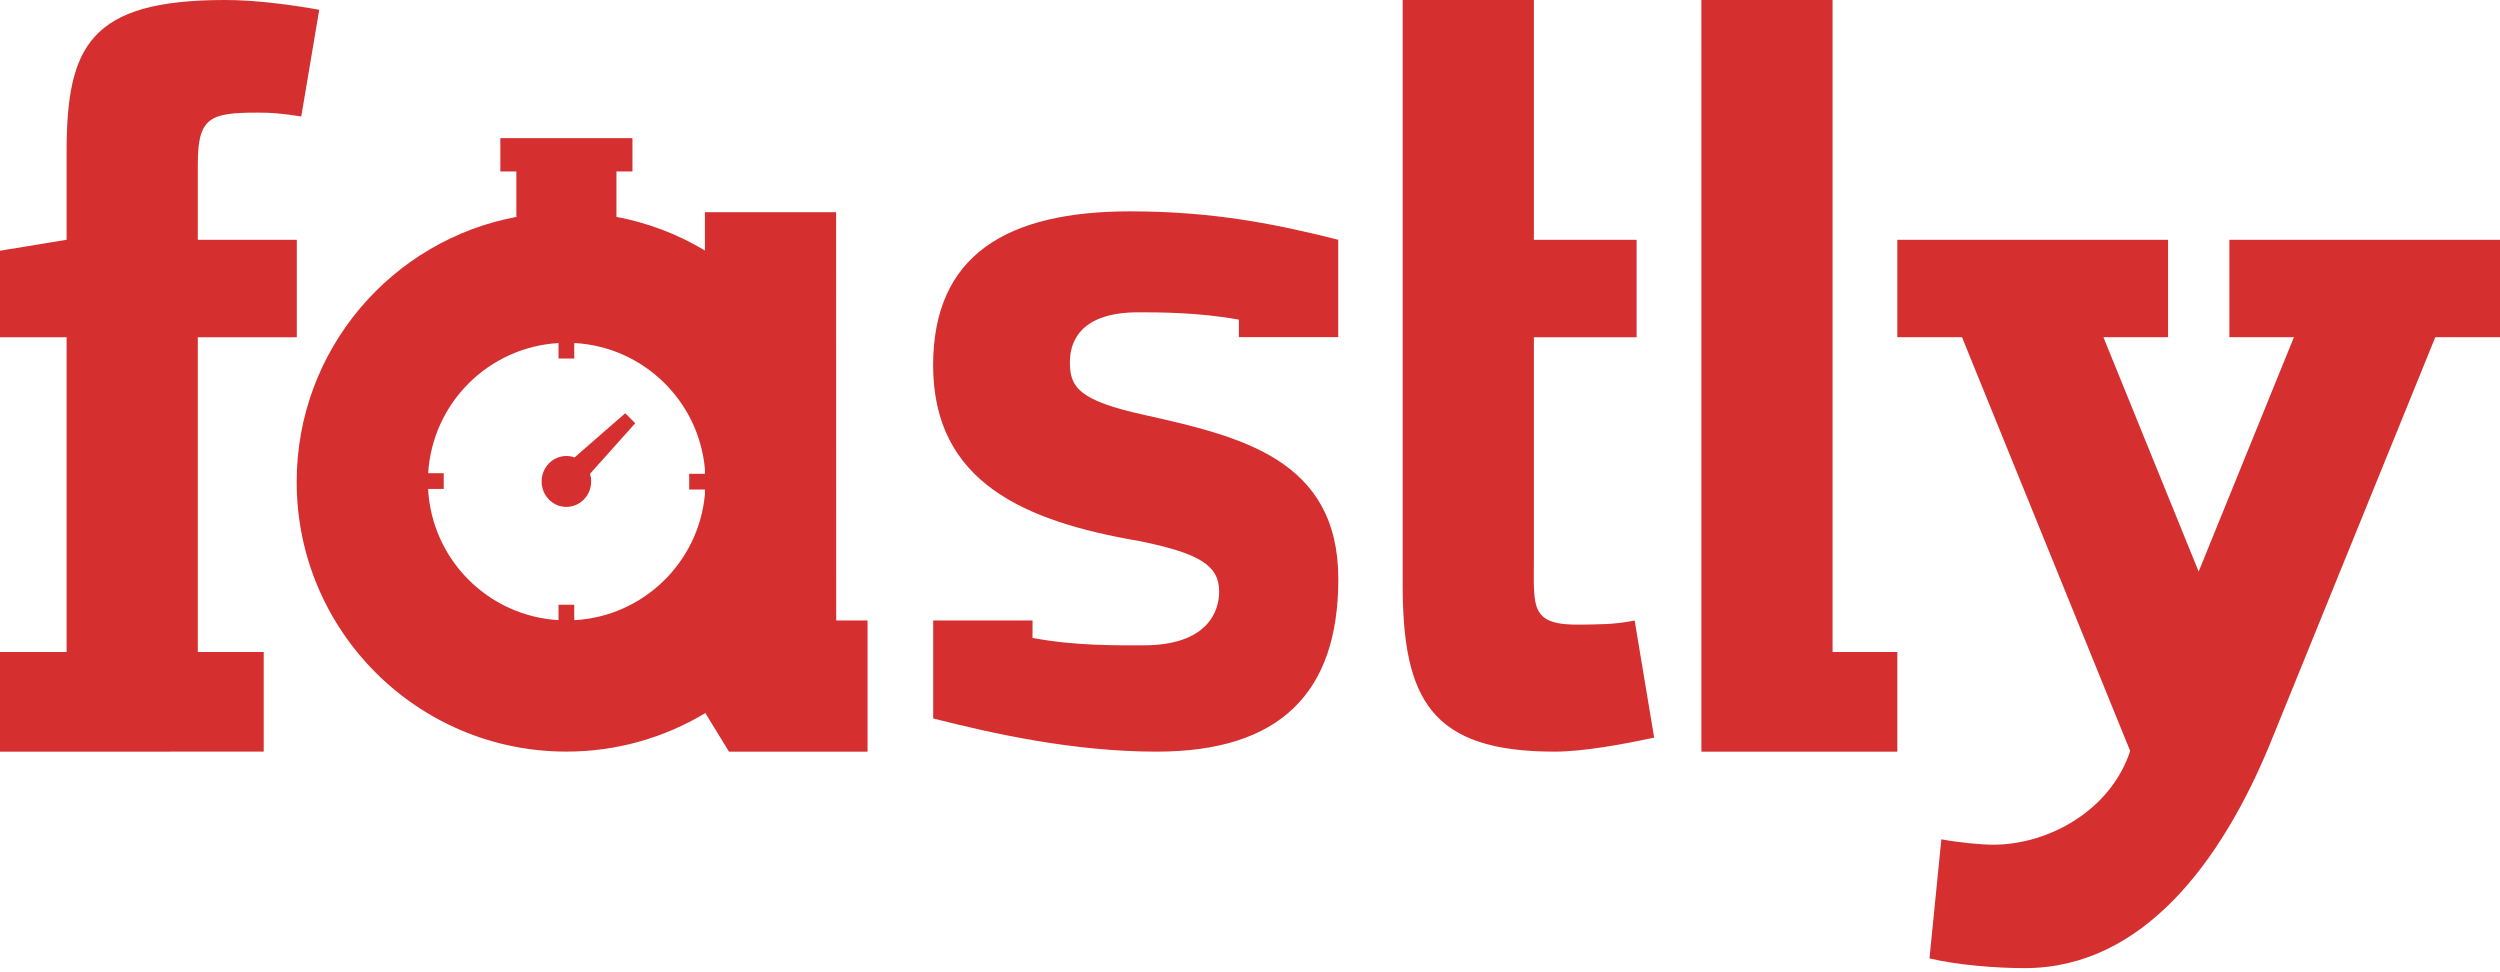
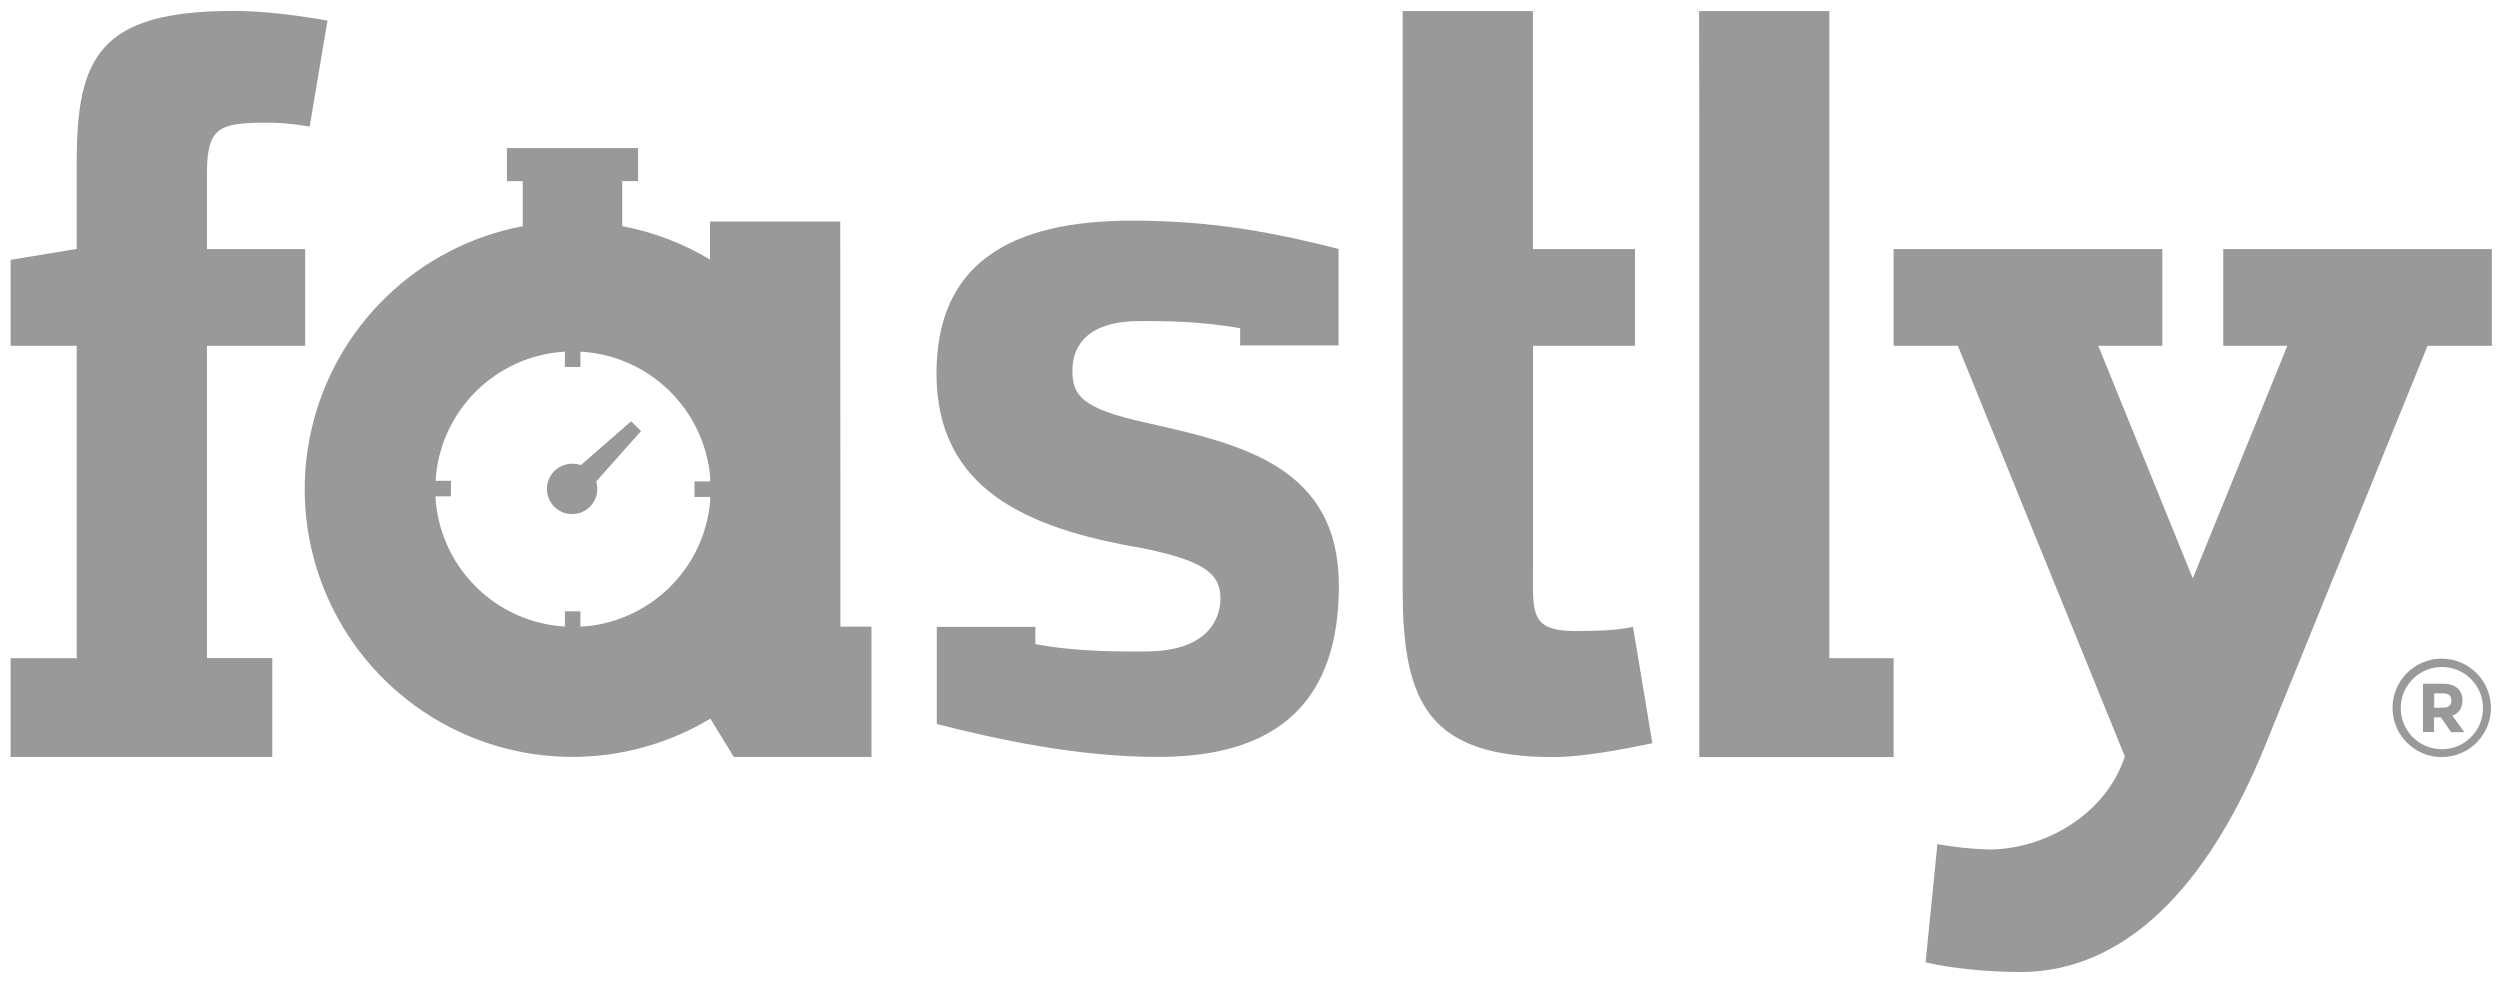
- <svg xmlns="http://www.w3.org/2000/svg" viewBox="0 0 512 199" preserveAspectRatio="xMidYMid">
-   <path d="M348.444 20.348v133.588h40.127v-20.41h-13.259V0l-26.871.003.003 20.345zM0 133.525h13.64v-64.45H0V51.35l13.64-2.243V31.165C13.64 9.432 18.37 0 46.088 0c5.986 0 13.08.884 19.293 2.003L61.698 23.85c-4.208-.666-6.294-.785-8.953-.785-9.765 0-12.234.975-12.234 10.515v15.527h20.274v19.968H40.511v64.45H54.01v20.408L0 153.938v-20.413zm334.776-6.45c-4.203.887-7.88.78-10.539.845-11.053.272-10.098-3.362-10.098-13.785v-45.06h21.04V49.107h-21.04V0h-26.872v119.707c0 23.502 5.8 34.229 31.079 34.229 5.986 0 14.213-1.54 20.425-2.87l-3.995-23.991zm-81.052-58.036v-3.575c-8.129-1.483-16.201-1.504-20.58-1.504-12.505 0-14.03 6.63-14.03 10.225 0 5.086 1.736 7.835 15.282 10.797 19.802 4.446 39.69 9.084 39.69 33.638 0 23.286-11.984 35.316-37.21 35.316-16.88 0-33.26-3.624-45.756-6.795v-20.066h20.348l-.012 3.565c8.756 1.691 17.938 1.522 22.73 1.522 13.339 0 15.497-7.171 15.497-10.984 0-5.291-3.825-7.832-16.328-10.368-23.555-4.024-42.25-12.067-42.25-35.994 0-22.648 15.148-31.532 40.374-31.532 17.09 0 30.085 2.65 42.588 5.823V69.04h-20.343zm-136.12 57.975v-3.159h-3.22v3.15c-14.421-.84-25.957-12.427-26.71-26.872h3.2v-3.22h-3.183c.855-14.344 12.343-25.82 26.693-26.657v3.166h3.22v-3.175c14.144.756 25.538 11.851 26.769 25.865v.923h-3.225v3.22h3.226v.88c-1.225 14.021-12.621 25.123-26.77 25.879zm53.65.061l-.018-83.617h-26.87V51.3a54.923 54.923 0 0 0-18.27-6.912h.152V35.11h3.279v-6.824H102.47v6.824h3.278v9.28h.186c-25.7 4.73-45.175 27.235-45.175 54.303 0 30.505 24.729 55.234 55.233 55.234a54.974 54.974 0 0 0 28.46-7.892l4.84 7.902h28.383v-26.861h-6.423zm285.324-77.968H512v19.949h-13.249l-33.988 83.62c-9.74 23.489-25.742 45.597-50.107 45.597-5.993 0-13.97-.664-19.5-1.993l2.431-24.388c3.55.664 8.198 1.1 10.638 1.1 11.3 0 24.045-7.001 28.033-19.192l-34.439-84.744h-13.248V49.107h55.45v19.949h-13.245l19.51 48 19.51-48h-13.218V49.107zm-326.481 37.57l-2.045-2.046-10.385 9.05a4.93 4.93 0 0 0-1.67-.295c-2.803 0-5.071 2.335-5.071 5.212 0 2.882 2.268 5.216 5.07 5.216 2.802 0 5.075-2.334 5.075-5.216 0-.546-.082-1.072-.234-1.568l9.26-10.354" fill="#D52F2F" />
+ <svg xmlns="http://www.w3.org/2000/svg" viewBox="0 0 1626 640">
+   <defs>
+     <style>.cls-1{fill:#999;}</style>
+   </defs>
+   <polygon class="cls-1" points="1105.2 71.3 1105.2 492.4 1231.6 492.4 1231.6 428.1 1189.8 428.1 1189.8 7.2 1105.1 7.2 1105.2 71.3" />
+   <path class="cls-1" d="M6.9,428.1h43V224.9H6.9V169l43-7.1V105.3c0-68.5,14.9-98.2,102.3-98.2,18.9,0,41.2,2.8,60.8,6.3L201.4,82.3c-13.3-2.1-19.8-2.5-28.2-2.5-30.8,0-38.6,3.1-38.6,33.1V162h63.9v62.9H134.6V428h42.5v64.3H6.9Z" />
+   <path class="cls-1" d="M1062.1,407.7c-13.2,2.8-24.8,2.5-33.2,2.7-34.8.9-31.8-10.6-31.8-43.5v-142h66.3V162H997V7.2H912.3V384.5c0,74.1,18.3,107.9,98,107.9,18.9,0,44.8-4.9,64.4-9Z" />
+   <path class="cls-1" d="M1588.2,428.4a32,32,0,1,1-32.1,32,31.95,31.95,0,0,1,32.1-32m0,58.9a26.75,26.75,0,1,0,0-53.5,26.75,26.75,0,0,0,0,53.5m5.9-11.2-6.5-9.5h-4.5v9.5h-7.2V444.7H1589c7.8,0,12.6,3.9,12.6,10.9,0,5.1-2.6,8.6-6.6,9.8l7.8,10.8h-8.7Zm-10.9-15.8h5.7c3.3,0,5.5-1.3,5.5-4.7s-2.2-4.6-5.3-4.6h-5.9v9.3Z" />
+   <path class="cls-1" d="M806.6,224.8V213.5c-25.6-4.7-51.1-4.7-64.9-4.7-39.4,0-44.2,20.9-44.2,32.2,0,16,5.5,24.7,48.2,34,62.4,14,125.1,28.6,125.1,106,0,73.4-37.8,111.3-117.3,111.3-53.2,0-104.8-11.4-144.2-21.4V407.7h64.1v11.2c27.6,5.3,56.5,4.8,71.6,4.8,42,0,48.8-22.6,48.8-34.6,0-16.7-12.1-24.7-51.5-32.7-74.2-12.7-133.2-38-133.2-113.5,0-71.4,47.7-99.4,127.3-99.4,53.9,0,94.8,8.4,134.2,18.4v62.8h-64Z" />
+   <path class="cls-1" d="M416.9,280.4l-6.4-6.4-32.7,28.5a15.53,15.53,0,0,0-5.3-.9,16.4,16.4,0,1,0,16,16.4,19.32,19.32,0,0,0-.7-4.9Z" />
+   <path class="cls-1" d="M546.6,407.7l-.1-263.6H461.8v24.7A173.6,173.6,0,0,0,404.2,147h.5V117.8H415V96.3H329.7v21.5H340V147h.6A174.1,174.1,0,1,0,462,467.4l15.3,24.9h89.5V407.6H546.6Zm-169.1-.1v-10H367.4v9.9a89.59,89.59,0,0,1-84.2-84.7h10.1V312.7h-10a89.55,89.55,0,0,1,84.1-84v10h10.1v-10a89.67,89.67,0,0,1,84.4,81.5v2.9H451.7v10.1h10.2V326A89.6,89.6,0,0,1,377.5,407.6Z" />
+   <path class="cls-1" d="M1446,162h174.7v62.9h-41.8L1471.8,488.5c-30.7,74-81.1,143.7-157.9,143.7-18.9,0-44-2.1-61.5-6.3l7.7-76.9a218.08,218.08,0,0,0,33.5,3.5c35.6,0,75.8-22.1,88.4-60.5L1273.4,224.9h-41.8V162h174.8v62.9h-41.7l61.5,151.3h0l61.5-151.3H1446Z" />
</svg>
